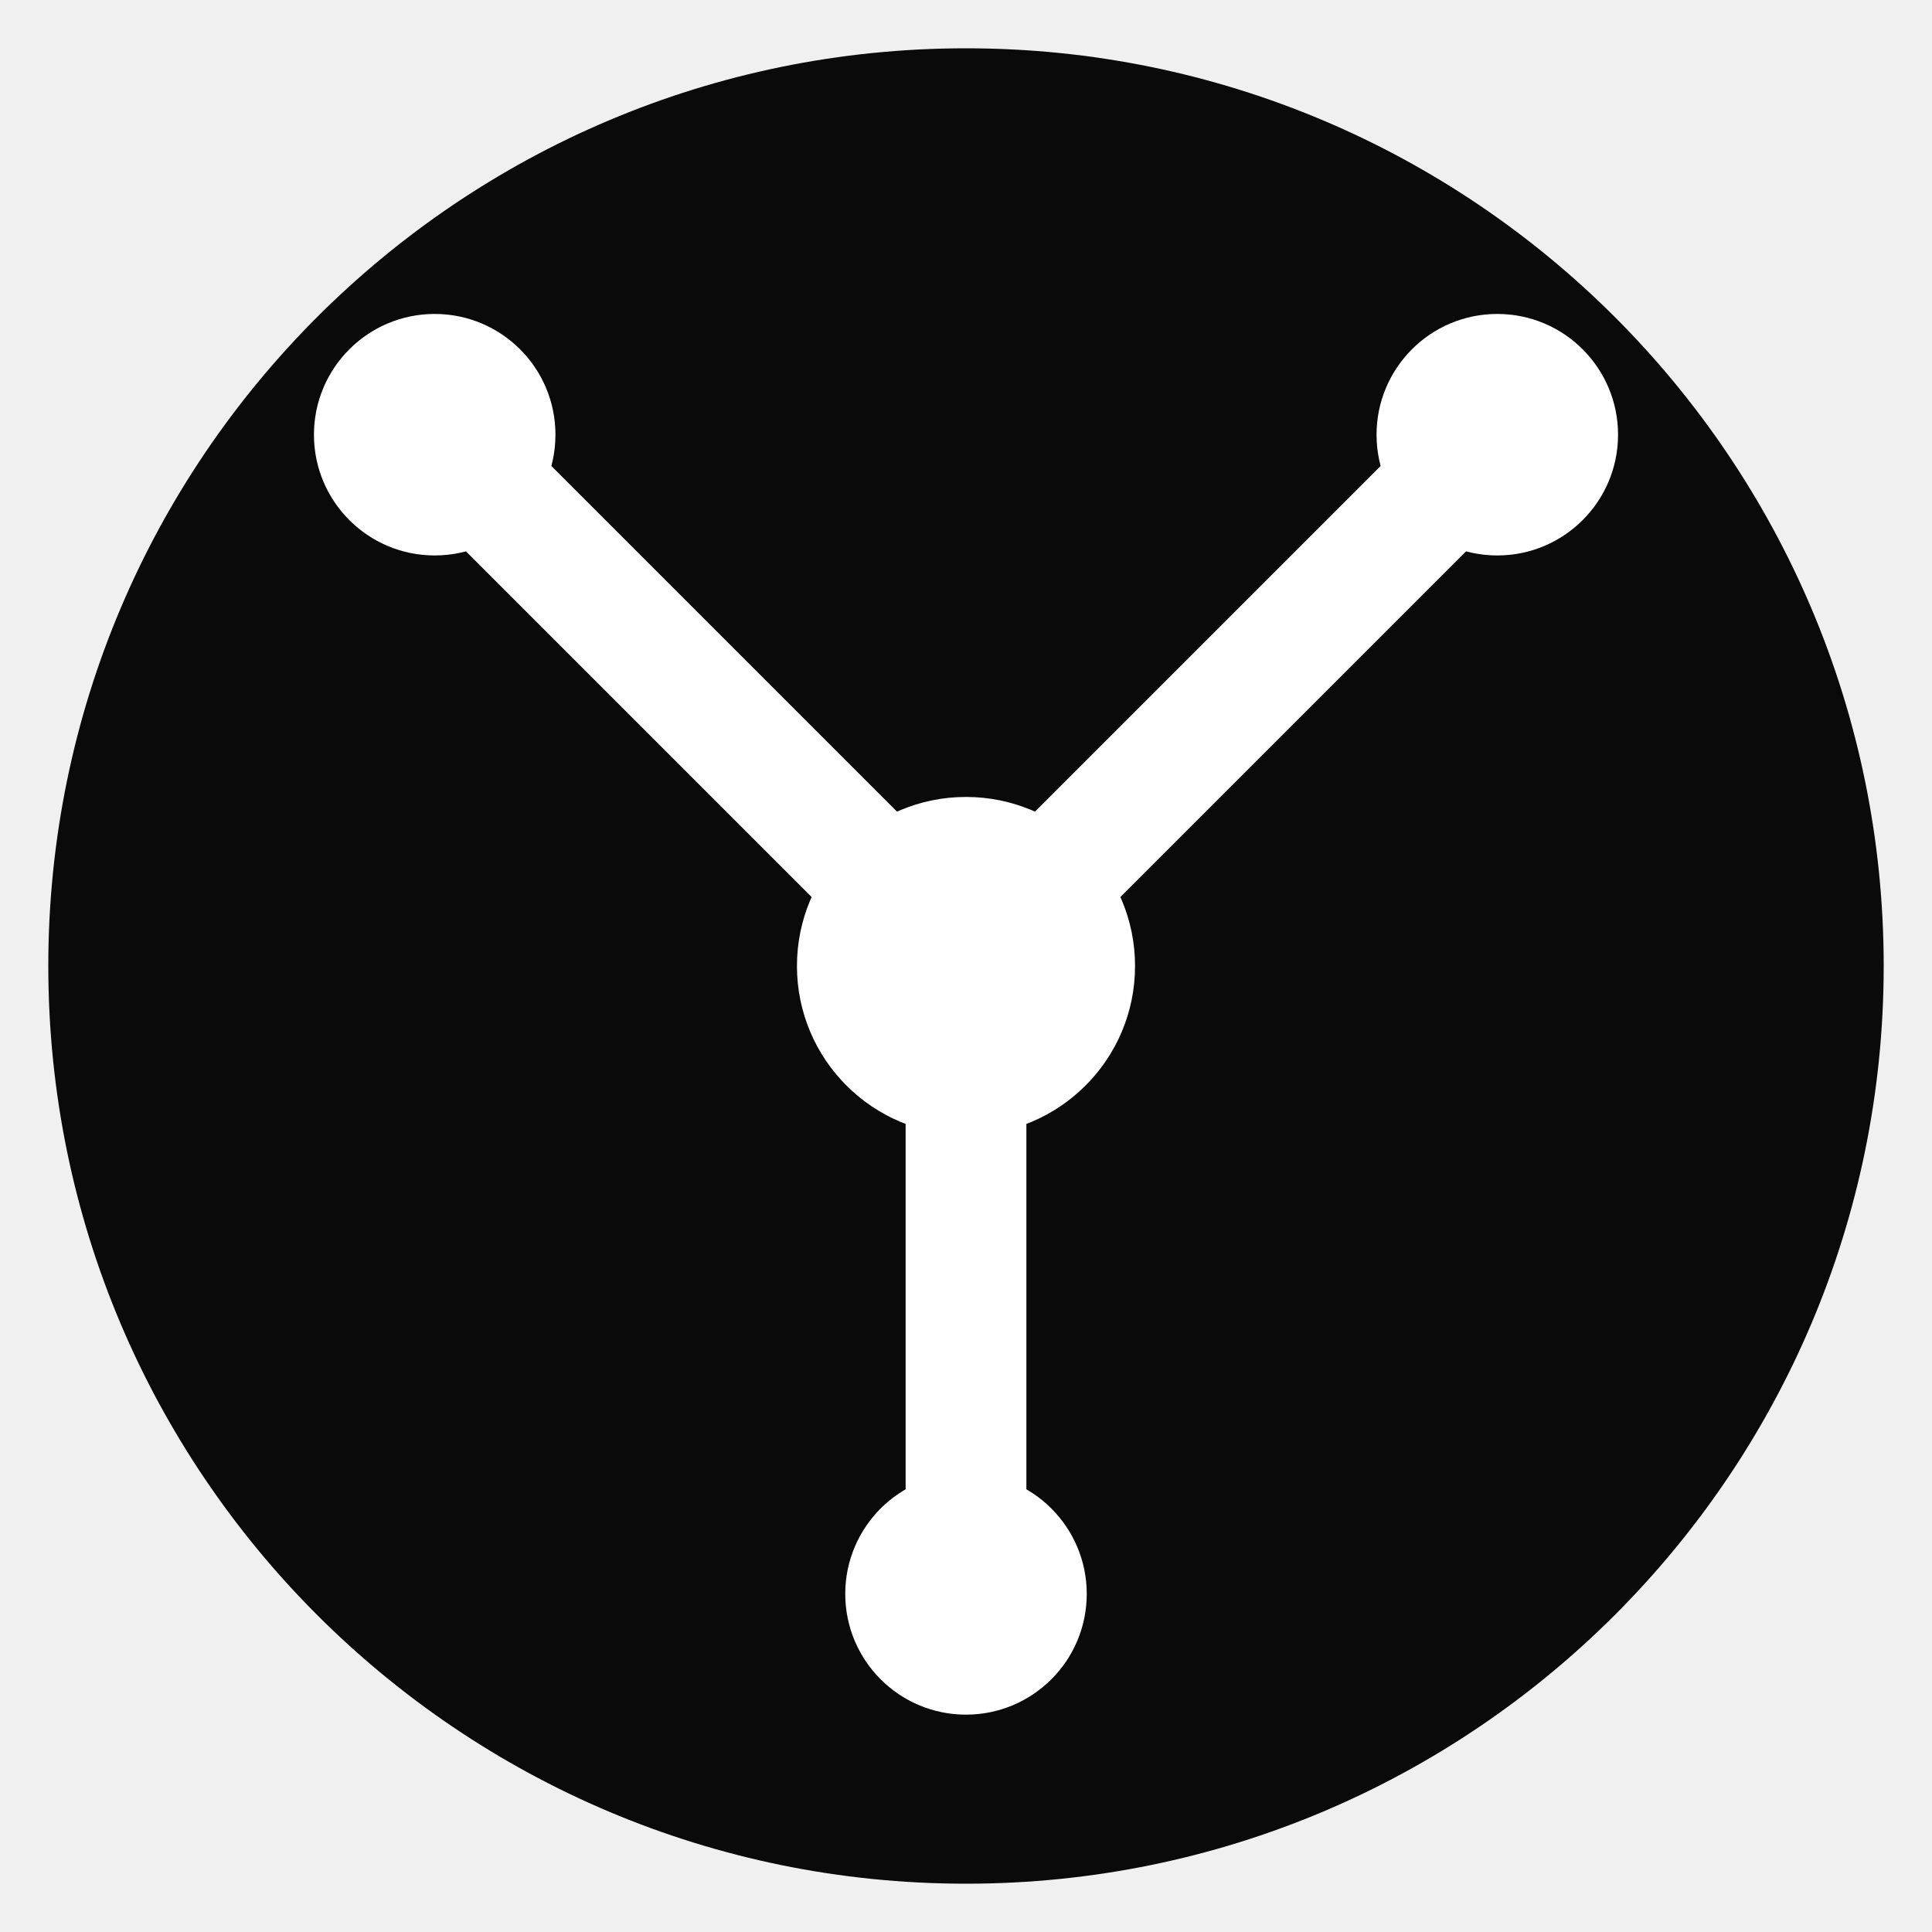
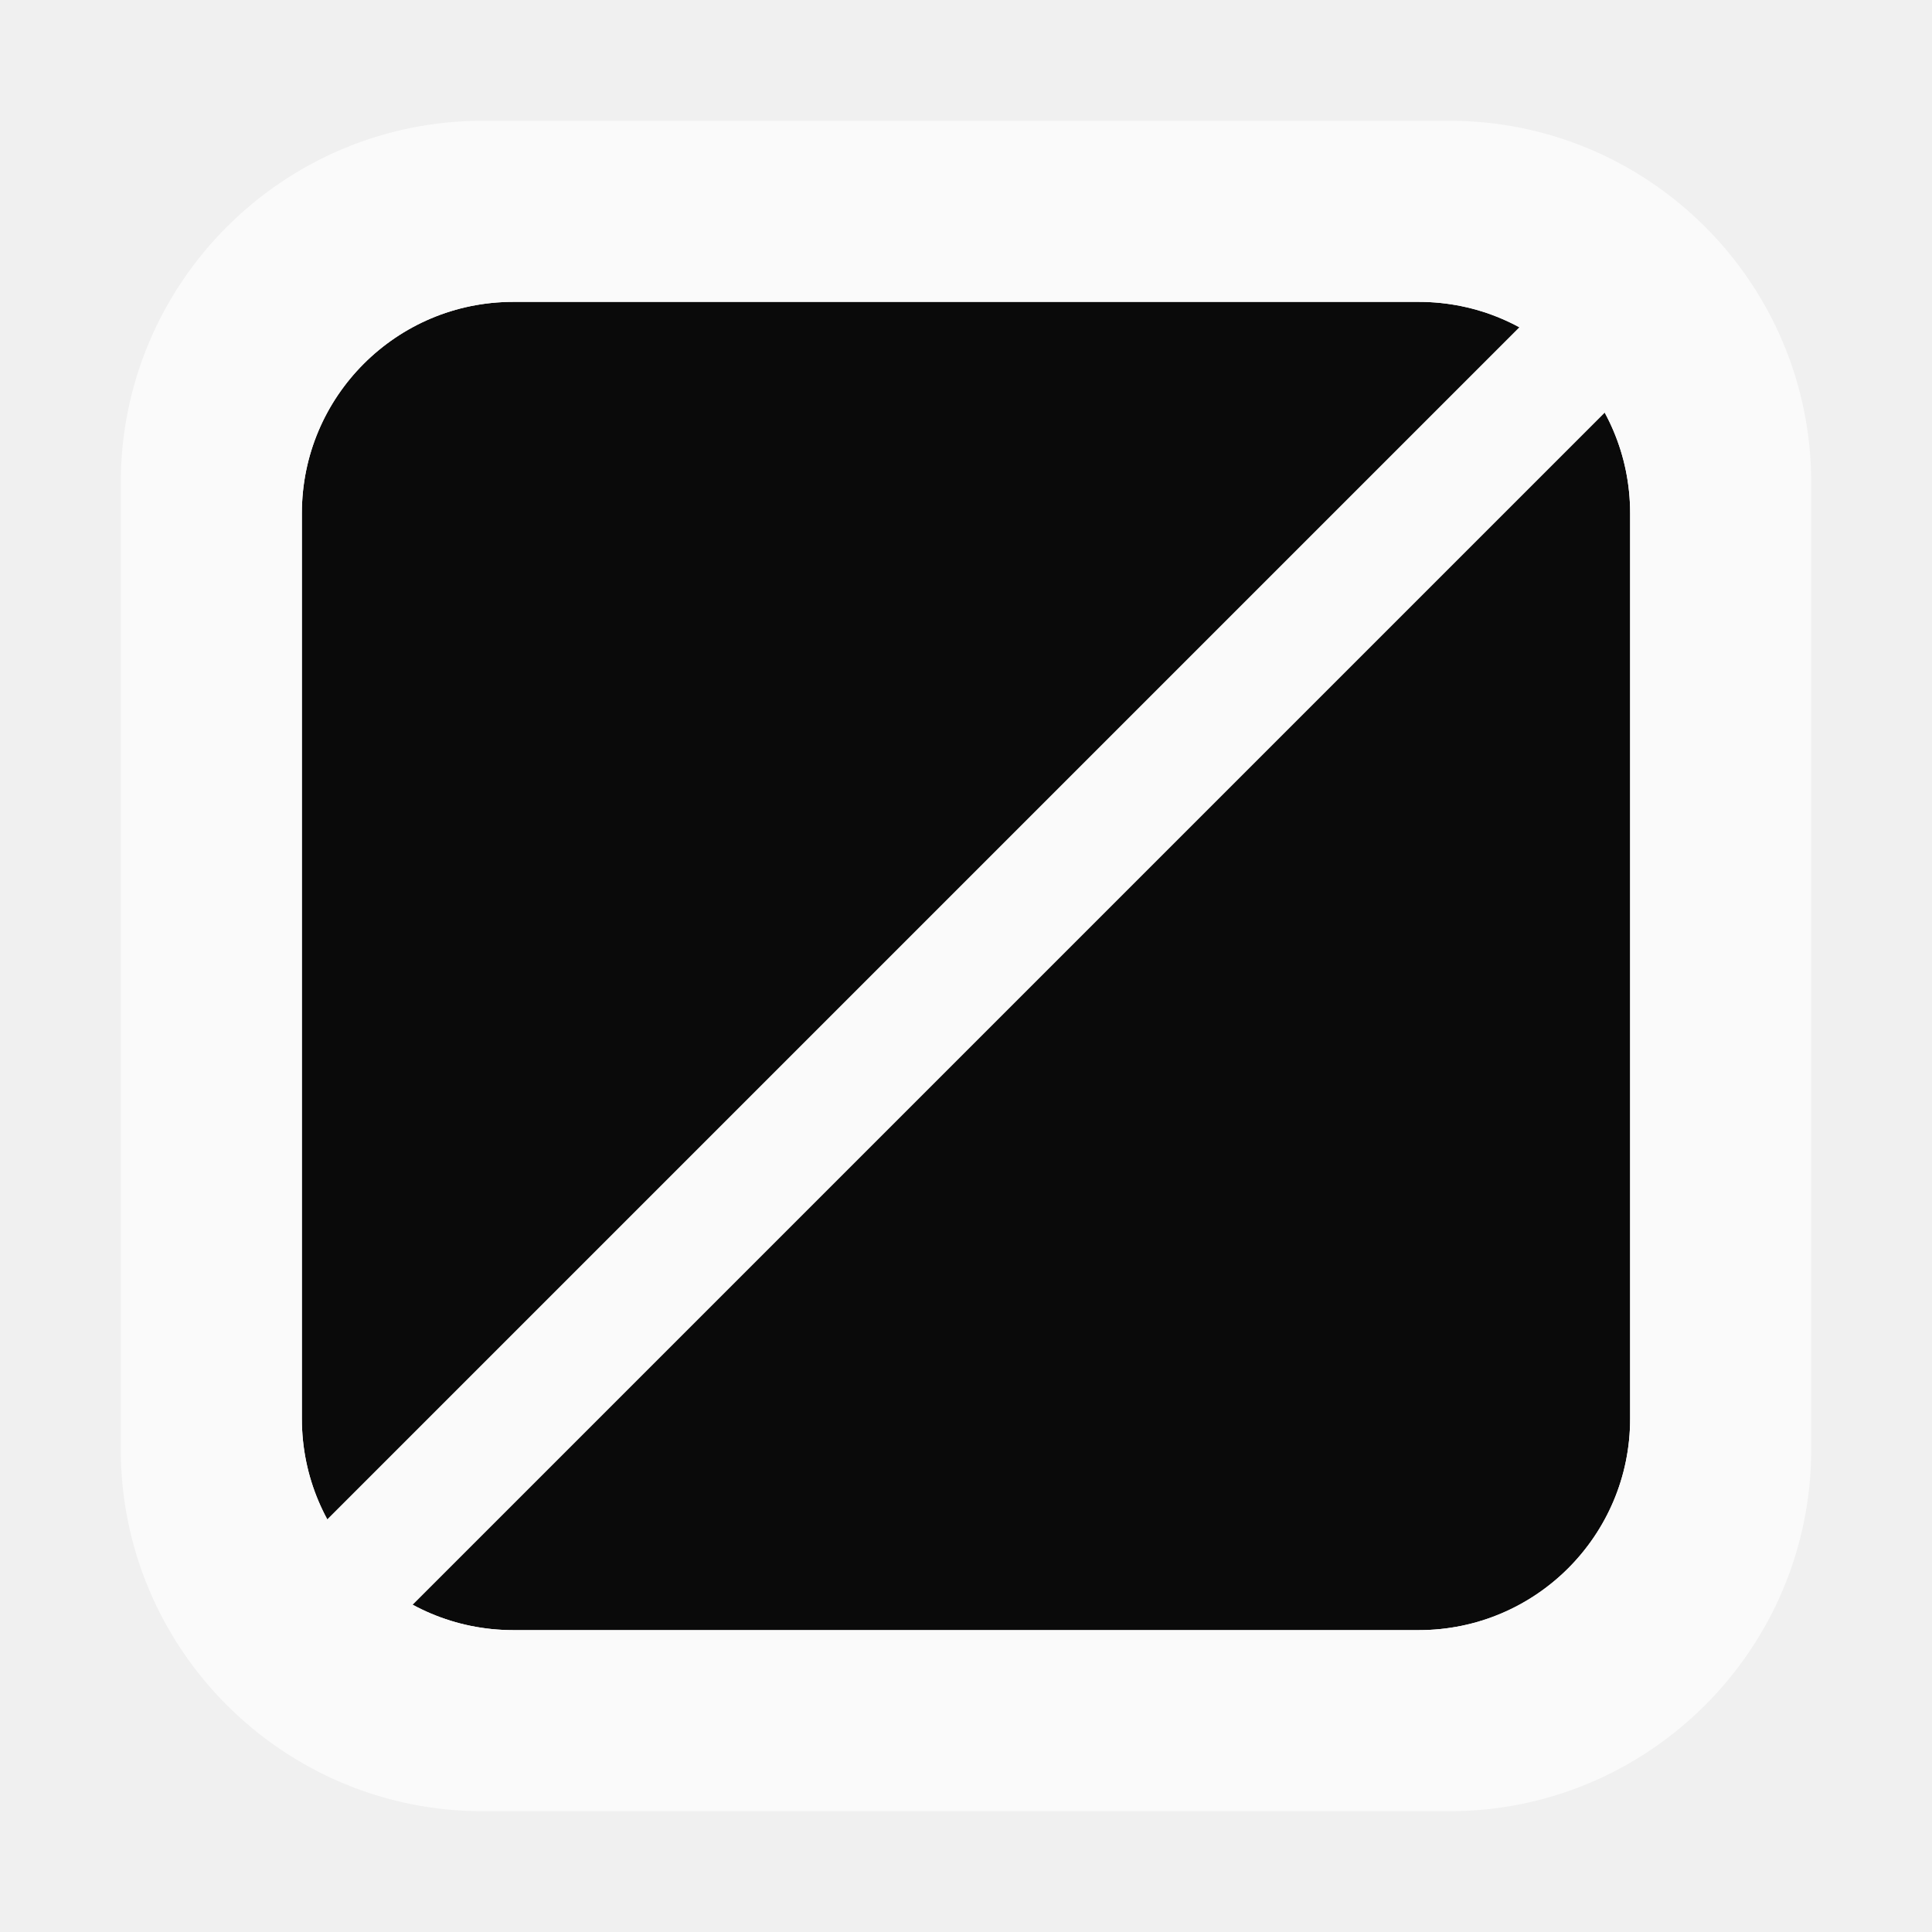
- <svg xmlns="http://www.w3.org/2000/svg" viewBox="0 0 160 160" fill="none">
-   <circle cx="80" cy="80" r="76" fill="#0a0a0a" />
-   <g stroke="#ffffff" stroke-width="10" stroke-linecap="round" stroke-linejoin="round" fill="none">
-     <line x1="80" y1="80" x2="36" y2="36" />
-     <line x1="80" y1="80" x2="124" y2="36" />
-     <line x1="80" y1="80" x2="80" y2="132" />
-   </g>
-   <g fill="#ffffff">
-     <circle cx="80" cy="80" r="14" />
-     <circle cx="36" cy="36" r="10" />
-     <circle cx="124" cy="36" r="10" />
-     <circle cx="80" cy="132" r="10" />
-   </g>
+ <svg xmlns="http://www.w3.org/2000/svg" viewBox="0 0 64 64" fill="none">
+   <rect x="4" y="4" width="56" height="56" rx="12" fill="#fafafa" />
+   <mask id="m" maskUnits="userSpaceOnUse" x="10" y="10" width="44" height="44">
+     <rect x="10" y="10" width="44" height="44" rx="7" fill="#fff" />
+     <path d="M10 54 L54 10" stroke="#000" stroke-width="4" stroke-linecap="square" />
+   </mask>
+   <rect x="10" y="10" width="44" height="44" rx="7" fill="#0a0a0a" mask="url(#m)" />
</svg>
